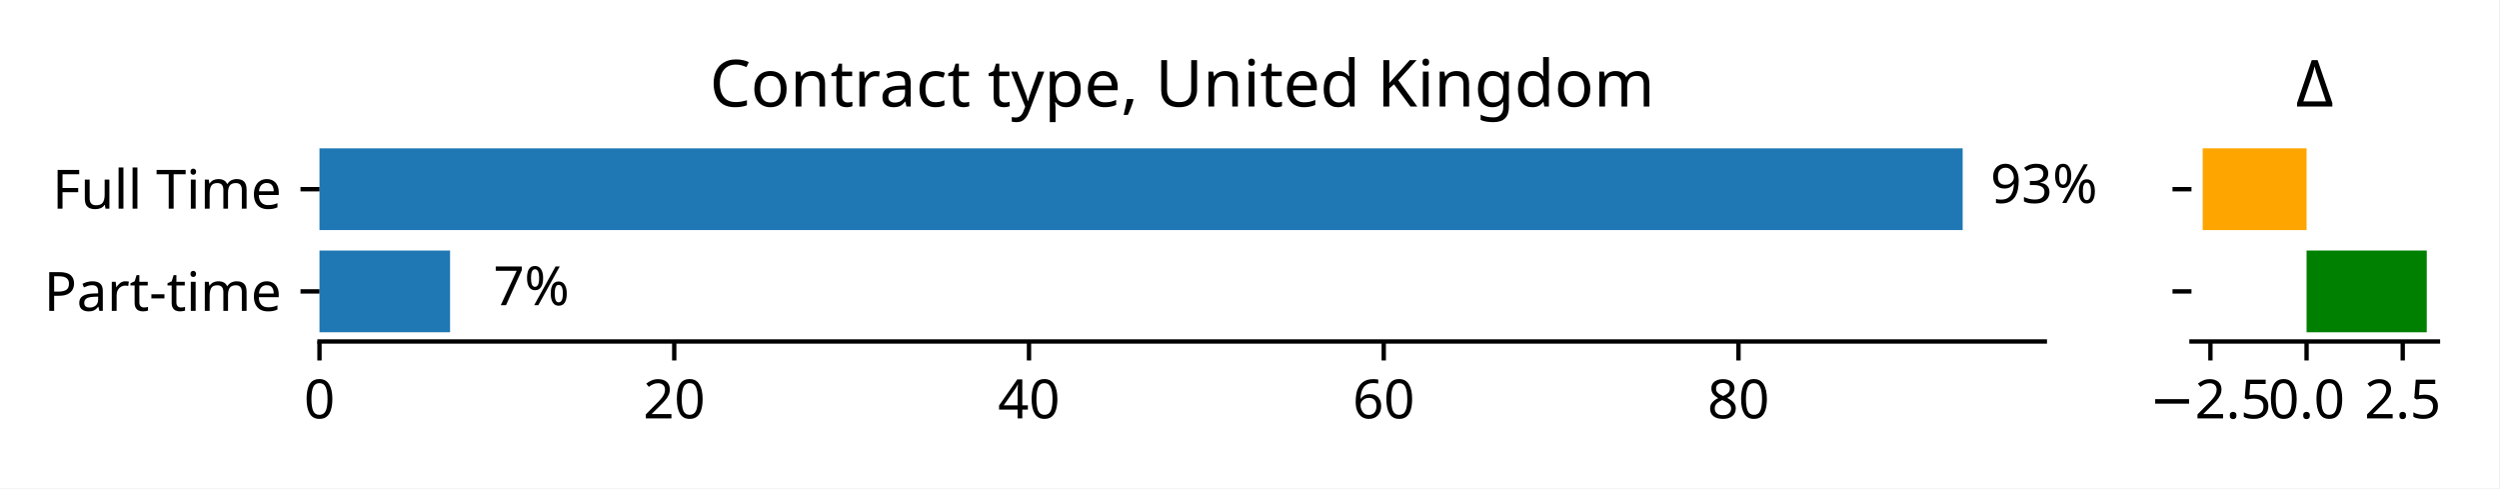
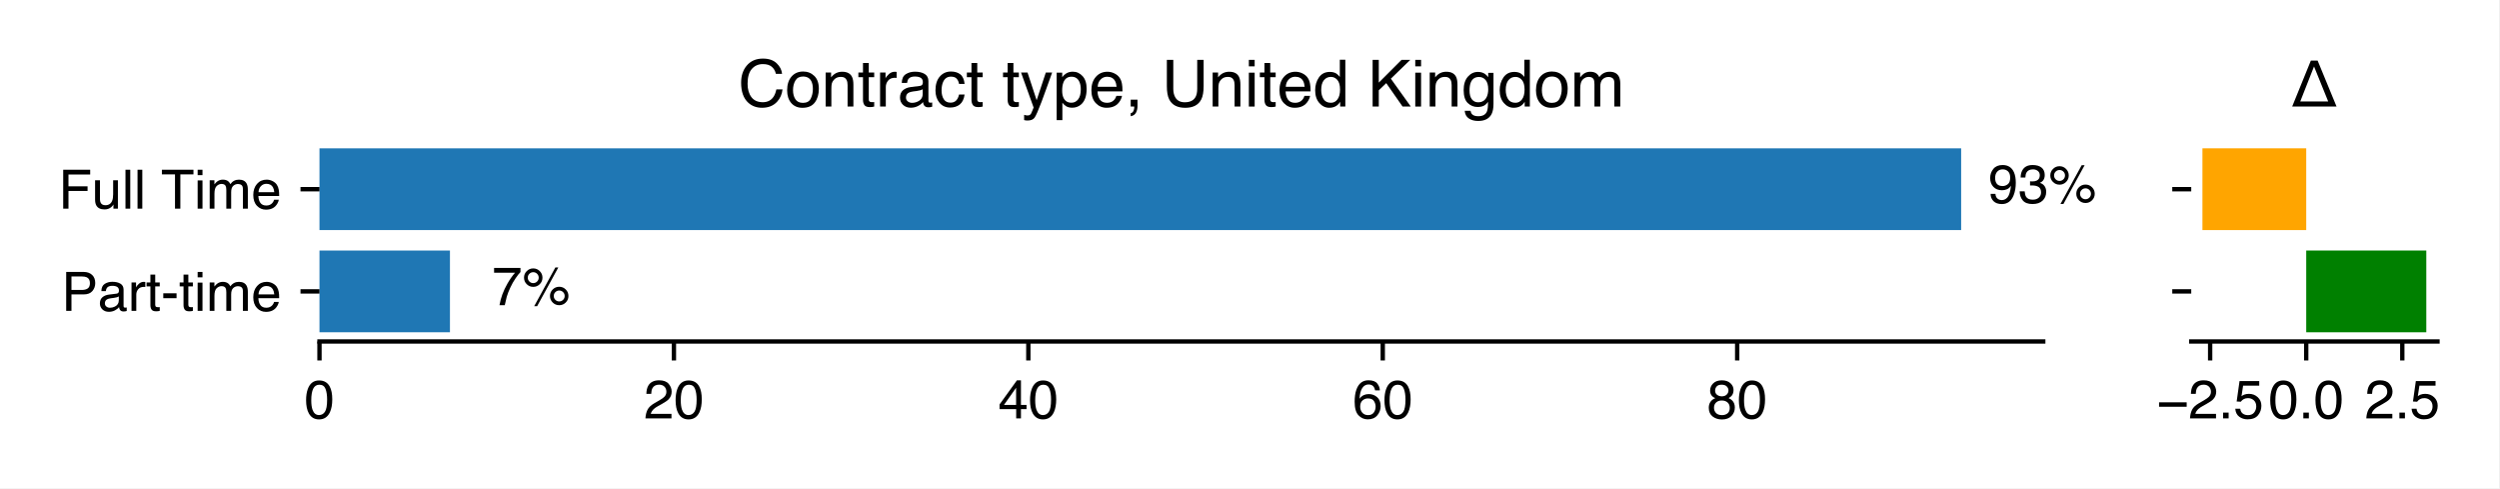
<svg xmlns="http://www.w3.org/2000/svg" xmlns:xlink="http://www.w3.org/1999/xlink" width="460.8pt" height="90pt" viewBox="0 0 460.8 90" version="1.1">
  <defs>
    <style type="text/css">*{stroke-linejoin: round; stroke-linecap: butt}</style>
  </defs>
  <g id="figure_1">
    <g id="patch_1">
      <path d="M 0 90  L 460.8 90  L 460.8 0  L 0 0  z " style="fill: #ffffff" />
    </g>
    <g id="axes_1">
      <g id="patch_2">
-         <path d="M 58.911 62.942  L 377.054 62.942  L 377.054 25.642  L 58.911 25.642  z " style="fill: #ffffff" />
+         <path d="M 58.911 62.942  L 376.76 62.942  L 376.76 25.642  L 58.911 25.642  z " style="fill: #ffffff" />
      </g>
      <g id="patch_3">
-         <path d="M 58.911 61.247  L 82.99 61.247  L 82.99 46.176  L 58.911 46.176  z " clip-path="url(#pf63d6eacae)" style="fill: #1f77b4" />
+         <path d="M 58.911 61.247  L 82.968 61.247  L 82.968 46.176  L 58.911 46.176  z " clip-path="url(#pc9ee570ded)" style="fill: #1f77b4" />
      </g>
      <g id="patch_4">
-         <path d="M 58.911 42.409  L 361.904 42.409  L 361.904 27.338  L 58.911 27.338  z " clip-path="url(#pf63d6eacae)" style="fill: #1f77b4" />
+         <path d="M 58.911 42.409  L 361.624 42.409  L 361.624 27.338  L 58.911 27.338  z " clip-path="url(#pc9ee570ded)" style="fill: #1f77b4" />
      </g>
      <g id="matplotlib.axis_1">
        <g id="xtick_1">
          <g id="line2d_1">
            <defs>
              <path id="m4c99cd72f3" d="M 0 0  L 0 3.5  " style="stroke: #000000; stroke-width: 0.8" />
            </defs>
            <g>
              <use xlink:href="#m4c99cd72f3" x="58.911" y="62.942" style="stroke: #000000; stroke-width: 0.8" />
            </g>
          </g>
          <g id="text_1">
-             <text style="font: 10px 'sans-serif'; text-anchor: middle" x="58.911" y="77.116" transform="rotate(-0, 58.91094, 77.11562)">0</text>
+             <g transform="translate(56.13047 77.11562)scale(0.1 -0.1)">
+               <defs>
+                 <path id="Helvetica-30" d="M 1731 4475  Q 2600 4475 2988 3759  Q 3288 3206 3288 2244  Q 3288 1331 3016 734  Q 2622 -122 1728 -122  Q 922 -122 528 578  Q 200 1163 200 2147  Q 200 2909 397 3456  Q 766 4475 1731 4475  z M 1725 391  Q 2163 391 2422 778  Q 2681 1166 2681 2222  Q 2681 2984 2493 3476  Q 2306 3969 1766 3969  Q 1269 3969 1039 3501  Q 809 3034 809 2125  Q 809 1441 956 1025  Q 1181 391 1725 391  z " transform="scale(0.015625)" />
+               </defs>
+               <use xlink:href="#Helvetica-30" />
+             </g>
          </g>
        </g>
        <g id="xtick_2">
          <g id="line2d_2">
            <g>
-               <use xlink:href="#m4c99cd72f3" x="124.325" y="62.942" style="stroke: #000000; stroke-width: 0.8" />
+               <use xlink:href="#m4c99cd72f3" x="124.265" y="62.942" style="stroke: #000000; stroke-width: 0.8" />
            </g>
          </g>
          <g id="text_2">
-             <text style="font: 10px 'sans-serif'; text-anchor: middle" x="124.325" y="77.116" transform="rotate(-0, 124.3253, 77.11562)">20</text>
+             <g transform="translate(118.704 77.11562)scale(0.1 -0.1)">
+               <defs>
+                 <path id="Helvetica-32" d="M 200 0  Q 231 578 439 1006  Q 647 1434 1250 1784  L 1850 2131  Q 2253 2366 2416 2531  Q 2672 2791 2672 3125  Q 2672 3516 2437 3745  Q 2203 3975 1813 3975  Q 1234 3975 1013 3538  Q 894 3303 881 2888  L 309 2888  Q 319 3472 525 3841  Q 891 4491 1816 4491  Q 2584 4491 2939 4075  Q 3294 3659 3294 3150  Q 3294 2613 2916 2231  Q 2697 2009 2131 1694  L 1703 1456  Q 1397 1288 1222 1134  Q 909 863 828 531  L 3272 531  L 3272 0  L 200 0  z " transform="scale(0.015625)" />
+               </defs>
+               <use xlink:href="#Helvetica-32" />
+               <use xlink:href="#Helvetica-30" x="55.615" />
+             </g>
          </g>
        </g>
        <g id="xtick_3">
          <g id="line2d_3">
            <g>
-               <use xlink:href="#m4c99cd72f3" x="189.74" y="62.942" style="stroke: #000000; stroke-width: 0.8" />
+               <use xlink:href="#m4c99cd72f3" x="189.619" y="62.942" style="stroke: #000000; stroke-width: 0.8" />
            </g>
          </g>
          <g id="text_3">
-             <text style="font: 10px 'sans-serif'; text-anchor: middle" x="189.74" y="77.116" transform="rotate(-0, 189.7397, 77.11562)">40</text>
+             <g transform="translate(184.058 77.11562)scale(0.1 -0.1)">
+               <defs>
+                 <path id="Helvetica-34" d="M 2116 1584  L 2116 3613  L 681 1584  L 2116 1584  z M 2125 0  L 2125 1094  L 163 1094  L 163 1644  L 2213 4488  L 2688 4488  L 2688 1584  L 3347 1584  L 3347 1094  L 2688 1094  L 2688 0  L 2125 0  z " transform="scale(0.015625)" />
+               </defs>
+               <use xlink:href="#Helvetica-34" />
+               <use xlink:href="#Helvetica-30" x="55.615" />
+             </g>
          </g>
        </g>
        <g id="xtick_4">
          <g id="line2d_4">
            <g>
-               <use xlink:href="#m4c99cd72f3" x="255.154" y="62.942" style="stroke: #000000; stroke-width: 0.8" />
+               <use xlink:href="#m4c99cd72f3" x="254.973" y="62.942" style="stroke: #000000; stroke-width: 0.8" />
            </g>
          </g>
          <g id="text_4">
-             <text style="font: 10px 'sans-serif'; text-anchor: middle" x="255.154" y="77.116" transform="rotate(-0, 255.1541, 77.11562)">60</text>
+             <g transform="translate(249.4119 77.11562)scale(0.1 -0.1)">
+               <defs>
+                 <path id="Helvetica-36" d="M 1872 4494  Q 2622 4494 2917 4105  Q 3213 3716 3213 3303  L 2656 3303  Q 2606 3569 2497 3719  Q 2294 4000 1881 4000  Q 1409 4000 1131 3564  Q 853 3128 822 2316  Q 1016 2600 1309 2741  Q 1578 2866 1909 2866  Q 2472 2866 2890 2506  Q 3309 2147 3309 1434  Q 3309 825 2912 354  Q 2516 -116 1781 -116  Q 1153 -116 697 361  Q 241 838 241 1966  Q 241 2800 444 3381  Q 834 4494 1872 4494  z M 1831 384  Q 2275 384 2495 682  Q 2716 981 2716 1388  Q 2716 1731 2519 2042  Q 2322 2353 1803 2353  Q 1441 2353 1167 2112  Q 894 1872 894 1388  Q 894 963 1142 673  Q 1391 384 1831 384  z " transform="scale(0.015625)" />
+               </defs>
+               <use xlink:href="#Helvetica-36" />
+               <use xlink:href="#Helvetica-30" x="55.615" />
+             </g>
          </g>
        </g>
        <g id="xtick_5">
          <g id="line2d_5">
            <g>
-               <use xlink:href="#m4c99cd72f3" x="320.568" y="62.942" style="stroke: #000000; stroke-width: 0.8" />
+               <use xlink:href="#m4c99cd72f3" x="320.327" y="62.942" style="stroke: #000000; stroke-width: 0.8" />
            </g>
          </g>
          <g id="text_5">
-             <text style="font: 10px 'sans-serif'; text-anchor: middle" x="320.568" y="77.116" transform="rotate(-0, 320.5685, 77.11562)">80</text>
+             <g transform="translate(314.7659 77.11562)scale(0.1 -0.1)">
+               <defs>
+                 <path id="Helvetica-38" d="M 1741 2600  Q 2113 2600 2322 2808  Q 2531 3016 2531 3303  Q 2531 3553 2331 3762  Q 2131 3972 1722 3972  Q 1316 3972 1134 3762  Q 953 3553 953 3272  Q 953 2956 1187 2778  Q 1422 2600 1741 2600  z M 1775 384  Q 2166 384 2423 595  Q 2681 806 2681 1225  Q 2681 1659 2415 1884  Q 2150 2109 1734 2109  Q 1331 2109 1076 1879  Q 822 1650 822 1244  Q 822 894 1055 639  Q 1288 384 1775 384  z M 975 2384  Q 741 2484 609 2619  Q 363 2869 363 3269  Q 363 3769 725 4128  Q 1088 4488 1753 4488  Q 2397 4488 2762 4148  Q 3128 3809 3128 3356  Q 3128 2938 2916 2678  Q 2797 2531 2547 2391  Q 2825 2263 2984 2097  Q 3281 1784 3281 1284  Q 3281 694 2884 283  Q 2488 -128 1763 -128  Q 1109 -128 657 226  Q 206 581 206 1256  Q 206 1653 400 1942  Q 594 2231 975 2384  z " transform="scale(0.015625)" />
+               </defs>
+               <use xlink:href="#Helvetica-38" />
+               <use xlink:href="#Helvetica-30" x="55.615" />
+             </g>
          </g>
        </g>
      </g>
      <g id="matplotlib.axis_2">
        <g id="ytick_1">
          <g id="line2d_6">
            <defs>
              <path id="m8e343aef83" d="M 0 0  L -3.5 0  " style="stroke: #000000; stroke-width: 0.8" />
            </defs>
            <g>
              <use xlink:href="#m8e343aef83" x="58.911" y="53.711" style="stroke: #000000; stroke-width: 0.8" />
            </g>
          </g>
          <g id="text_6">
-             <text style="font: 10px 'sans-serif'; text-anchor: end" x="51.911" y="57.298" transform="rotate(-0, 51.91094, 57.29818)">Part-time</text>
+             <g transform="translate(11.35156 57.29818)scale(0.1 -0.1)">
+               <defs>
+                 <path id="Helvetica-50" d="M 547 4591  L 2613 4591  Q 3225 4591 3600 4245  Q 3975 3900 3975 3275  Q 3975 2738 3640 2339  Q 3306 1941 2613 1941  L 1169 1941  L 1169 0  L 547 0  L 547 4591  z M 3347 3272  Q 3347 3778 2972 3959  Q 2766 4056 2406 4056  L 1169 4056  L 1169 2466  L 2406 2466  Q 2825 2466 3086 2644  Q 3347 2822 3347 3272  z " transform="scale(0.015625)" />
+                 <path id="Helvetica-61" d="M 844 891  Q 844 647 1022 506  Q 1200 366 1444 366  Q 1741 366 2019 503  Q 2488 731 2488 1250  L 2488 1703  Q 2384 1638 2221 1594  Q 2059 1550 1903 1531  L 1563 1488  Q 1256 1447 1103 1359  Q 844 1213 844 891  z M 2206 2028  Q 2400 2053 2466 2191  Q 2503 2266 2503 2406  Q 2503 2694 2298 2823  Q 2094 2953 1713 2953  Q 1272 2953 1088 2716  Q 984 2584 953 2325  L 428 2325  Q 444 2944 830 3186  Q 1216 3428 1725 3428  Q 2316 3428 2684 3203  Q 3050 2978 3050 2503  L 3050 575  Q 3050 488 3086 434  Q 3122 381 3238 381  Q 3275 381 3322 386  Q 3369 391 3422 400  L 3422 -16  Q 3291 -53 3222 -62  Q 3153 -72 3034 -72  Q 2744 -72 2613 134  Q 2544 244 2516 444  Q 2344 219 2022 53  Q 1700 -113 1313 -113  Q 847 -113 551 170  Q 256 453 256 878  Q 256 1344 547 1600  Q 838 1856 1309 1916  L 2206 2028  z M 1741 3428  L 1741 3428  z " transform="scale(0.015625)" />
+                 <path id="Helvetica-72" d="M 428 3347  L 963 3347  L 963 2769  Q 1028 2938 1284 3180  Q 1541 3422 1875 3422  Q 1891 3422 1928 3419  Q 1966 3416 2056 3406  L 2056 2813  Q 2006 2822 1964 2825  Q 1922 2828 1872 2828  Q 1447 2828 1219 2554  Q 991 2281 991 1925  L 991 0  L 428 0  L 428 3347  z " transform="scale(0.015625)" />
+                 <path id="Helvetica-74" d="M 525 4281  L 1094 4281  L 1094 3347  L 1628 3347  L 1628 2888  L 1094 2888  L 1094 703  Q 1094 528 1213 469  Q 1278 434 1431 434  Q 1472 434 1519 436  Q 1566 438 1628 444  L 1628 0  Q 1531 -28 1426 -40  Q 1322 -53 1200 -53  Q 806 -53 665 148  Q 525 350 525 672  L 525 2888  L 72 2888  L 72 3347  L 525 3347  L 525 4281  z " transform="scale(0.015625)" />
+                 <path id="Helvetica-2d" d="M 266 2072  L 1834 2072  L 1834 1494  L 266 1494  L 266 2072  z " transform="scale(0.015625)" />
+                 <path id="Helvetica-69" d="M 413 3331  L 984 3331  L 984 0  L 413 0  L 413 3331  z M 413 4591  L 984 4591  L 984 3953  L 413 3953  L 413 4591  z " transform="scale(0.015625)" />
+                 <path id="Helvetica-6d" d="M 413 3347  L 969 3347  L 969 2872  Q 1169 3119 1331 3231  Q 1609 3422 1963 3422  Q 2363 3422 2606 3225  Q 2744 3113 2856 2894  Q 3044 3163 3297 3292  Q 3550 3422 3866 3422  Q 4541 3422 4784 2934  Q 4916 2672 4916 2228  L 4916 0  L 4331 0  L 4331 2325  Q 4331 2659 4164 2784  Q 3997 2909 3756 2909  Q 3425 2909 3186 2687  Q 2947 2466 2947 1947  L 2947 0  L 2375 0  L 2375 2184  Q 2375 2525 2294 2681  Q 2166 2916 1816 2916  Q 1497 2916 1236 2669  Q 975 2422 975 1775  L 975 0  L 413 0  L 413 3347  z " transform="scale(0.015625)" />
+                 <path id="Helvetica-65" d="M 1806 3422  Q 2163 3422 2497 3255  Q 2831 3088 3006 2822  Q 3175 2569 3231 2231  Q 3281 2000 3281 1494  L 828 1494  Q 844 984 1069 676  Q 1294 369 1766 369  Q 2206 369 2469 659  Q 2619 828 2681 1050  L 3234 1050  Q 3213 866 3089 639  Q 2966 413 2813 269  Q 2556 19 2178 -69  Q 1975 -119 1719 -119  Q 1094 -119 659 336  Q 225 791 225 1609  Q 225 2416 662 2919  Q 1100 3422 1806 3422  z M 2703 1941  Q 2669 2306 2544 2525  Q 2313 2931 1772 2931  Q 1384 2931 1121 2651  Q 859 2372 844 1941  L 2703 1941  z M 1753 3428  L 1753 3428  z " transform="scale(0.015625)" />
+               </defs>
+               <use xlink:href="#Helvetica-50" />
+               <use xlink:href="#Helvetica-61" x="66.699" />
+               <use xlink:href="#Helvetica-72" x="122.314" />
+               <use xlink:href="#Helvetica-74" x="155.615" />
+               <use xlink:href="#Helvetica-2d" x="183.398" />
+               <use xlink:href="#Helvetica-74" x="216.699" />
+               <use xlink:href="#Helvetica-69" x="244.482" />
+               <use xlink:href="#Helvetica-6d" x="266.699" />
+               <use xlink:href="#Helvetica-65" x="350" />
+             </g>
          </g>
        </g>
        <g id="ytick_2">
          <g id="line2d_7">
            <g>
              <use xlink:href="#m8e343aef83" x="58.911" y="34.873" style="stroke: #000000; stroke-width: 0.8" />
            </g>
          </g>
          <g id="text_7">
-             <text style="font: 10px 'sans-serif'; text-anchor: end" x="51.911" y="38.46" transform="rotate(-0, 51.91094, 38.45995)">Full Time</text>
+             <g transform="translate(10.8 38.45995)scale(0.1 -0.1)">
+               <defs>
+                 <path id="Helvetica-46" d="M 547 4591  L 3731 4591  L 3731 4028  L 1169 4028  L 1169 2634  L 3422 2634  L 3422 2088  L 1169 2088  L 1169 0  L 547 0  L 547 4591  z " transform="scale(0.015625)" />
+                 <path id="Helvetica-75" d="M 975 3347  L 975 1125  Q 975 869 1056 706  Q 1206 406 1616 406  Q 2203 406 2416 931  Q 2531 1213 2531 1703  L 2531 3347  L 3094 3347  L 3094 0  L 2563 0  L 2569 494  Q 2459 303 2297 172  Q 1975 -91 1516 -91  Q 800 -91 541 388  Q 400 644 400 1072  L 400 3347  L 975 3347  z M 1747 3428  L 1747 3428  z " transform="scale(0.015625)" />
+                 <path id="Helvetica-6c" d="M 428 4591  L 991 4591  L 991 0  L 428 0  L 428 4591  z " transform="scale(0.015625)" />
+                 <path id="Helvetica-20" transform="scale(0.015625)" />
+                 <path id="Helvetica-54" d="M 3828 4591  L 3828 4044  L 2281 4044  L 2281 0  L 1650 0  L 1650 4044  L 103 4044  L 103 4591  L 3828 4591  z " transform="scale(0.015625)" />
+               </defs>
+               <use xlink:href="#Helvetica-46" />
+               <use xlink:href="#Helvetica-75" x="61.084" />
+               <use xlink:href="#Helvetica-6c" x="116.699" />
+               <use xlink:href="#Helvetica-6c" x="138.916" />
+               <use xlink:href="#Helvetica-20" x="161.133" />
+               <use xlink:href="#Helvetica-54" x="188.916" />
+               <use xlink:href="#Helvetica-69" x="250" />
+               <use xlink:href="#Helvetica-6d" x="272.217" />
+               <use xlink:href="#Helvetica-65" x="355.518" />
+             </g>
          </g>
        </g>
      </g>
      <g id="patch_5">
-         <path d="M 58.911 62.942  L 377.054 62.942  " style="fill: none; stroke: #000000; stroke-width: 0.8; stroke-linejoin: miter; stroke-linecap: square" />
+         <path d="M 58.911 62.942  L 376.76 62.942  " style="fill: none; stroke: #000000; stroke-width: 0.8; stroke-linejoin: miter; stroke-linecap: square" />
      </g>
      <g id="text_8">
-         <text style="font: 10px 'sans-serif'; text-anchor: middle" x="97.99" y="56.256" transform="rotate(-0, 97.98985, 56.25599)">7%</text>
+         <g transform="translate(90.74105 56.25599)scale(0.1 -0.1)">
+           <defs>
+             <path id="Helvetica-37" d="M 3347 4400  L 3347 3909  Q 3131 3700 2773 3181  Q 2416 2663 2141 2063  Q 1869 1478 1728 997  Q 1638 688 1494 0  L 872 0  Q 1084 1281 1809 2550  Q 2238 3294 2709 3834  L 234 3834  L 234 4400  L 3347 4400  z " transform="scale(0.015625)" />
+             <path id="Helvetica-25" d="M 4363 2175  Q 4813 2175 5131 1856  Q 5450 1538 5450 1088  Q 5450 638 5131 319  Q 4813 0 4363 0  Q 3909 0 3590 319  Q 3272 638 3272 1088  Q 3272 1538 3590 1856  Q 3909 2175 4363 2175  z M 3909 4456  L 4256 4456  L 1753 -119  L 1406 -119  L 3909 4456  z M 1294 2606  Q 1563 2606 1752 2795  Q 1941 2984 1941 3250  Q 1941 3516 1752 3705  Q 1563 3894 1294 3894  Q 1028 3894 839 3706  Q 650 3519 650 3250  Q 650 2984 839 2795  Q 1028 2606 1294 2606  z M 1294 4341  Q 1747 4341 2065 4020  Q 2384 3700 2384 3250  Q 2384 2800 2065 2481  Q 1747 2163 1294 2163  Q 844 2163 525 2481  Q 206 2800 206 3250  Q 206 3700 525 4020  Q 844 4341 1294 4341  z M 4363 444  Q 4628 444 4817 633  Q 5006 822 5006 1088  Q 5006 1353 4817 1542  Q 4628 1731 4363 1731  Q 4094 1731 3905 1542  Q 3716 1353 3716 1088  Q 3716 822 3905 633  Q 4094 444 4363 444  z " transform="scale(0.015625)" />
+           </defs>
+           <use xlink:href="#Helvetica-37" />
+           <use xlink:href="#Helvetica-25" x="55.615" />
+         </g>
      </g>
      <g id="text_9">
-         <text style="font: 10px 'sans-serif'; text-anchor: middle" x="376.904" y="37.418" transform="rotate(-0, 376.9039, 37.41776)">93%</text>
+         <g transform="translate(366.6171 37.41776)scale(0.1 -0.1)">
+           <defs>
+             <path id="Helvetica-39" d="M 850 1081  Q 875 616 1209 438  Q 1381 344 1597 344  Q 2000 344 2284 680  Q 2569 1016 2688 2044  Q 2500 1747 2223 1626  Q 1947 1506 1628 1506  Q 981 1506 604 1909  Q 228 2313 228 2947  Q 228 3556 600 4018  Q 972 4481 1697 4481  Q 2675 4481 3047 3600  Q 3253 3116 3253 2388  Q 3253 1566 3006 931  Q 2597 -125 1619 -125  Q 963 -125 622 219  Q 281 563 281 1081  L 850 1081  z M 1703 2000  Q 2038 2000 2314 2220  Q 2591 2441 2591 2991  Q 2591 3484 2342 3726  Q 2094 3969 1709 3969  Q 1297 3969 1055 3692  Q 813 3416 813 2953  Q 813 2516 1025 2258  Q 1238 2000 1703 2000  z " transform="scale(0.015625)" />
+             <path id="Helvetica-33" d="M 1663 -122  Q 869 -122 511 314  Q 153 750 153 1375  L 741 1375  Q 778 941 903 744  Q 1122 391 1694 391  Q 2138 391 2406 628  Q 2675 866 2675 1241  Q 2675 1703 2392 1887  Q 2109 2072 1606 2072  Q 1550 2072 1492 2070  Q 1434 2069 1375 2066  L 1375 2563  Q 1463 2553 1522 2550  Q 1581 2547 1650 2547  Q 1966 2547 2169 2647  Q 2525 2822 2525 3272  Q 2525 3606 2287 3787  Q 2050 3969 1734 3969  Q 1172 3969 956 3594  Q 838 3388 822 3006  L 266 3006  Q 266 3506 466 3856  Q 809 4481 1675 4481  Q 2359 4481 2734 4176  Q 3109 3872 3109 3294  Q 3109 2881 2888 2625  Q 2750 2466 2531 2375  Q 2884 2278 3082 2001  Q 3281 1725 3281 1325  Q 3281 684 2859 281  Q 2438 -122 1663 -122  z " transform="scale(0.015625)" />
+           </defs>
+           <use xlink:href="#Helvetica-39" />
+           <use xlink:href="#Helvetica-33" x="55.615" />
+           <use xlink:href="#Helvetica-25" x="111.23" />
+         </g>
      </g>
      <g id="text_10">
-         <text style="font: 12px 'sans-serif'; text-anchor: middle" x="217.982" y="19.642" transform="rotate(-0, 217.9823, 19.6425)">Contract type, United Kingdom</text>
+         <g transform="translate(136.1313 19.6425)scale(0.12 -0.12)">
+           <defs>
+             <path id="Helvetica-43" d="M 2422 4716  Q 3294 4716 3775 4256  Q 4256 3797 4309 3213  L 3703 3213  Q 3600 3656 3292 3915  Q 2984 4175 2428 4175  Q 1750 4175 1333 3698  Q 916 3222 916 2238  Q 916 1431 1292 929  Q 1669 428 2416 428  Q 3103 428 3463 956  Q 3653 1234 3747 1688  L 4353 1688  Q 4272 963 3816 472  Q 3269 -119 2341 -119  Q 1541 -119 997 366  Q 281 1006 281 2344  Q 281 3359 819 4009  Q 1400 4716 2422 4716  z M 2297 4716  L 2297 4716  z " transform="scale(0.015625)" />
+             <path id="Helvetica-6f" d="M 1741 363  Q 2300 363 2508 786  Q 2716 1209 2716 1728  Q 2716 2197 2566 2491  Q 2328 2953 1747 2953  Q 1231 2953 997 2559  Q 763 2166 763 1609  Q 763 1075 997 719  Q 1231 363 1741 363  z M 1763 3444  Q 2409 3444 2856 3012  Q 3303 2581 3303 1744  Q 3303 934 2909 406  Q 2516 -122 1688 -122  Q 997 -122 590 345  Q 184 813 184 1600  Q 184 2444 612 2944  Q 1041 3444 1763 3444  z M 1744 3428  L 1744 3428  z " transform="scale(0.015625)" />
+             <path id="Helvetica-6e" d="M 413 3347  L 947 3347  L 947 2872  Q 1184 3166 1450 3294  Q 1716 3422 2041 3422  Q 2753 3422 3003 2925  Q 3141 2653 3141 2147  L 3141 0  L 2569 0  L 2569 2109  Q 2569 2416 2478 2603  Q 2328 2916 1934 2916  Q 1734 2916 1606 2875  Q 1375 2806 1200 2600  Q 1059 2434 1017 2257  Q 975 2081 975 1753  L 975 0  L 413 0  L 413 3347  z M 1734 3428  L 1734 3428  z " transform="scale(0.015625)" />
+             <path id="Helvetica-63" d="M 1703 3444  Q 2269 3444 2623 3169  Q 2978 2894 3050 2222  L 2503 2222  Q 2453 2531 2275 2736  Q 2097 2941 1703 2941  Q 1166 2941 934 2416  Q 784 2075 784 1575  Q 784 1072 996 728  Q 1209 384 1666 384  Q 2016 384 2220 598  Q 2425 813 2503 1184  L 3050 1184  Q 2956 519 2581 211  Q 2206 -97 1622 -97  Q 966 -97 575 383  Q 184 863 184 1581  Q 184 2463 612 2953  Q 1041 3444 1703 3444  z M 1616 3428  L 1616 3428  z " transform="scale(0.015625)" />
+             <path id="Helvetica-79" d="M 2503 3347  L 3125 3347  Q 3006 3025 2597 1878  Q 2291 1016 2084 472  Q 1597 -809 1397 -1090  Q 1197 -1372 709 -1372  Q 591 -1372 527 -1362  Q 463 -1353 369 -1328  L 369 -816  Q 516 -856 581 -865  Q 647 -875 697 -875  Q 853 -875 926 -823  Q 1000 -772 1050 -697  Q 1066 -672 1162 -440  Q 1259 -209 1303 -97  L 66 3347  L 703 3347  L 1600 622  L 2503 3347  z M 1597 3428  L 1597 3428  z " transform="scale(0.015625)" />
+             <path id="Helvetica-70" d="M 1825 378  Q 2219 378 2480 708  Q 2741 1038 2741 1694  Q 2741 2094 2625 2381  Q 2406 2934 1825 2934  Q 1241 2934 1025 2350  Q 909 2038 909 1556  Q 909 1169 1025 897  Q 1244 378 1825 378  z M 369 3331  L 916 3331  L 916 2888  Q 1084 3116 1284 3241  Q 1569 3428 1953 3428  Q 2522 3428 2919 2992  Q 3316 2556 3316 1747  Q 3316 653 2744 184  Q 2381 -113 1900 -113  Q 1522 -113 1266 53  Q 1116 147 931 375  L 931 -1334  L 369 -1334  L 369 3331  z " transform="scale(0.015625)" />
+             <path id="Helvetica-2c" d="M 531 -653  Q 747 -616 834 -350  Q 881 -209 881 -78  Q 881 -56 879 -39  Q 878 -22 872 0  L 531 0  L 531 681  L 1200 681  L 1200 50  Q 1200 -322 1050 -603  Q 900 -884 531 -950  L 531 -653  z " transform="scale(0.015625)" />
+             <path id="Helvetica-55" d="M 1163 4591  L 1163 1753  Q 1163 1253 1350 922  Q 1628 422 2288 422  Q 3078 422 3363 963  Q 3516 1256 3516 1753  L 3516 4591  L 4147 4591  L 4147 2013  Q 4147 1166 3919 709  Q 3500 -122 2338 -122  Q 1175 -122 759 709  Q 531 1166 531 2013  L 531 4591  L 1163 4591  z M 2341 4591  L 2341 4591  z " transform="scale(0.015625)" />
+             <path id="Helvetica-64" d="M 769 1634  Q 769 1097 997 734  Q 1225 372 1728 372  Q 2119 372 2370 708  Q 2622 1044 2622 1672  Q 2622 2306 2362 2611  Q 2103 2916 1722 2916  Q 1297 2916 1033 2591  Q 769 2266 769 1634  z M 1616 3406  Q 2000 3406 2259 3244  Q 2409 3150 2600 2916  L 2600 4606  L 3141 4606  L 3141 0  L 2634 0  L 2634 466  Q 2438 156 2169 18  Q 1900 -119 1553 -119  Q 994 -119 584 351  Q 175 822 175 1603  Q 175 2334 548 2870  Q 922 3406 1616 3406  z " transform="scale(0.015625)" />
+             <path id="Helvetica-4b" d="M 488 4591  L 1094 4591  L 1094 2353  L 3331 4591  L 4191 4591  L 2281 2741  L 4244 0  L 3434 0  L 1828 2303  L 1094 1600  L 1094 0  L 488 0  L 488 4591  z " transform="scale(0.015625)" />
+             <path id="Helvetica-67" d="M 1594 3406  Q 1988 3406 2281 3213  Q 2441 3103 2606 2894  L 2606 3316  L 3125 3316  L 3125 272  Q 3125 -366 2938 -734  Q 2588 -1416 1616 -1416  Q 1075 -1416 706 -1173  Q 338 -931 294 -416  L 866 -416  Q 906 -641 1028 -763  Q 1219 -950 1628 -950  Q 2275 -950 2475 -494  Q 2594 -225 2584 466  Q 2416 209 2178 84  Q 1941 -41 1550 -41  Q 1006 -41 598 345  Q 191 731 191 1622  Q 191 2463 602 2934  Q 1013 3406 1594 3406  z M 2606 1688  Q 2606 2309 2350 2609  Q 2094 2909 1697 2909  Q 1103 2909 884 2353  Q 769 2056 769 1575  Q 769 1009 998 714  Q 1228 419 1616 419  Q 2222 419 2469 966  Q 2606 1275 2606 1688  z M 1659 3428  L 1659 3428  z " transform="scale(0.015625)" />
+           </defs>
+           <use xlink:href="#Helvetica-43" />
+           <use xlink:href="#Helvetica-6f" x="72.217" />
+           <use xlink:href="#Helvetica-6e" x="127.832" />
+           <use xlink:href="#Helvetica-74" x="183.447" />
+           <use xlink:href="#Helvetica-72" x="211.23" />
+           <use xlink:href="#Helvetica-61" x="244.531" />
+           <use xlink:href="#Helvetica-63" x="300.146" />
+           <use xlink:href="#Helvetica-74" x="350.146" />
+           <use xlink:href="#Helvetica-20" x="377.93" />
+           <use xlink:href="#Helvetica-74" x="405.713" />
+           <use xlink:href="#Helvetica-79" x="433.496" />
+           <use xlink:href="#Helvetica-70" x="483.496" />
+           <use xlink:href="#Helvetica-65" x="539.111" />
+           <use xlink:href="#Helvetica-2c" x="594.727" />
+           <use xlink:href="#Helvetica-20" x="622.51" />
+           <use xlink:href="#Helvetica-55" x="650.293" />
+           <use xlink:href="#Helvetica-6e" x="722.51" />
+           <use xlink:href="#Helvetica-69" x="778.125" />
+           <use xlink:href="#Helvetica-74" x="800.342" />
+           <use xlink:href="#Helvetica-65" x="828.125" />
+           <use xlink:href="#Helvetica-64" x="883.74" />
+           <use xlink:href="#Helvetica-20" x="939.355" />
+           <use xlink:href="#Helvetica-4b" x="967.139" />
+           <use xlink:href="#Helvetica-69" x="1033.838" />
+           <use xlink:href="#Helvetica-6e" x="1056.055" />
+           <use xlink:href="#Helvetica-67" x="1111.67" />
+           <use xlink:href="#Helvetica-64" x="1167.285" />
+           <use xlink:href="#Helvetica-6f" x="1222.9" />
+           <use xlink:href="#Helvetica-6d" x="1278.516" />
+         </g>
      </g>
    </g>
    <g id="axes_2">
      <g id="patch_6">
-         <path d="M 404.095 62.942  L 449.544 62.942  L 449.544 25.642  L 404.095 25.642  z " style="fill: #ffffff" />
+         <path d="M 404.051 62.942  L 449.458 62.942  L 449.458 25.642  L 404.051 25.642  z " style="fill: #ffffff" />
      </g>
      <g id="patch_7">
-         <path d="M 425.317 61.247  L 447.479 61.247  L 447.479 46.176  L 425.317 46.176  z " clip-path="url(#p5ed5435b19)" style="fill: #008000" />
+         <path d="M 425.253 61.247  L 447.394 61.247  L 447.394 46.176  L 425.253 46.176  z " clip-path="url(#p080c4bb1e0)" style="fill: #008000" />
      </g>
      <g id="patch_8">
-         <path d="M 425.317 42.409  L 406.161 42.409  L 406.161 27.338  L 425.317 27.338  z " clip-path="url(#p5ed5435b19)" style="fill: #ffa500" />
+         <path d="M 425.253 42.409  L 406.115 42.409  L 406.115 27.338  L 425.253 27.338  z " clip-path="url(#p080c4bb1e0)" style="fill: #ffa500" />
      </g>
      <g id="matplotlib.axis_3">
        <g id="xtick_6">
          <g id="line2d_8">
            <g>
-               <use xlink:href="#m4c99cd72f3" x="407.587" y="62.942" style="stroke: #000000; stroke-width: 0.8" />
+               <use xlink:href="#m4c99cd72f3" x="407.538" y="62.942" style="stroke: #000000; stroke-width: 0.8" />
            </g>
          </g>
          <g id="text_11">
-             <text style="font: 10px 'sans-serif'; text-anchor: middle" x="407.587" y="77.116" transform="rotate(-0, 407.5865, 77.11562)">−2.5</text>
+             <g transform="translate(397.6682 77.11562)scale(0.1 -0.1)">
+               <defs>
+                 <path id="Helvetica-2212" d="M 3547 1894  L 3547 1369  L 288 1369  L 288 1894  L 3547 1894  z " transform="scale(0.015625)" />
+                 <path id="Helvetica-2e" d="M 547 681  L 1200 681  L 1200 0  L 547 0  L 547 681  z " transform="scale(0.015625)" />
+                 <path id="Helvetica-35" d="M 791 1141  Q 847 659 1238 475  Q 1438 381 1700 381  Q 2200 381 2440 700  Q 2681 1019 2681 1406  Q 2681 1875 2395 2131  Q 2109 2388 1709 2388  Q 1419 2388 1211 2275  Q 1003 2163 856 1963  L 369 1991  L 709 4400  L 3034 4400  L 3034 3856  L 1131 3856  L 941 2613  Q 1097 2731 1238 2791  Q 1488 2894 1816 2894  Q 2431 2894 2859 2497  Q 3288 2100 3288 1491  Q 3288 856 2895 371  Q 2503 -113 1644 -113  Q 1097 -113 676 195  Q 256 503 206 1141  L 791 1141  z " transform="scale(0.015625)" />
+               </defs>
+               <use xlink:href="#Helvetica-2212" />
+               <use xlink:href="#Helvetica-32" x="58.398" />
+               <use xlink:href="#Helvetica-2e" x="114.014" />
+               <use xlink:href="#Helvetica-35" x="141.797" />
+             </g>
          </g>
        </g>
        <g id="xtick_7">
          <g id="line2d_9">
            <g>
-               <use xlink:href="#m4c99cd72f3" x="425.317" y="62.942" style="stroke: #000000; stroke-width: 0.8" />
+               <use xlink:href="#m4c99cd72f3" x="425.253" y="62.942" style="stroke: #000000; stroke-width: 0.8" />
            </g>
          </g>
          <g id="text_12">
-             <text style="font: 10px 'sans-serif'; text-anchor: middle" x="425.317" y="77.116" transform="rotate(-0, 425.3173, 77.11562)">0.0</text>
+             <g transform="translate(418.303 77.11562)scale(0.1 -0.1)">
+               <use xlink:href="#Helvetica-30" />
+               <use xlink:href="#Helvetica-2e" x="55.615" />
+               <use xlink:href="#Helvetica-30" x="83.398" />
+             </g>
          </g>
        </g>
        <g id="xtick_8">
          <g id="line2d_10">
            <g>
-               <use xlink:href="#m4c99cd72f3" x="443.048" y="62.942" style="stroke: #000000; stroke-width: 0.8" />
+               <use xlink:href="#m4c99cd72f3" x="442.967" y="62.942" style="stroke: #000000; stroke-width: 0.8" />
            </g>
          </g>
          <g id="text_13">
-             <text style="font: 10px 'sans-serif'; text-anchor: middle" x="443.048" y="77.116" transform="rotate(-0, 443.0482, 77.11562)">2.5</text>
+             <g transform="translate(436.0174 77.11562)scale(0.1 -0.1)">
+               <use xlink:href="#Helvetica-32" />
+               <use xlink:href="#Helvetica-2e" x="55.615" />
+               <use xlink:href="#Helvetica-35" x="83.398" />
+             </g>
          </g>
        </g>
      </g>
      <g id="matplotlib.axis_4">
        <g id="ytick_3">
          <g id="line2d_11">
            <g>
-               <use xlink:href="#m8e343aef83" x="404.095" y="53.711" style="stroke: #000000; stroke-width: 0.8" />
+               <use xlink:href="#m8e343aef83" x="404.051" y="53.711" style="stroke: #000000; stroke-width: 0.8" />
            </g>
          </g>
        </g>
        <g id="ytick_4">
          <g id="line2d_12">
            <g>
-               <use xlink:href="#m8e343aef83" x="404.095" y="34.873" style="stroke: #000000; stroke-width: 0.8" />
+               <use xlink:href="#m8e343aef83" x="404.051" y="34.873" style="stroke: #000000; stroke-width: 0.8" />
            </g>
          </g>
        </g>
      </g>
      <g id="patch_9">
-         <path d="M 404.095 62.942  L 449.544 62.942  " style="fill: none; stroke: #000000; stroke-width: 0.8; stroke-linejoin: miter; stroke-linecap: square" />
+         <path d="M 404.051 62.942  L 449.458 62.942  " style="fill: none; stroke: #000000; stroke-width: 0.8; stroke-linejoin: miter; stroke-linecap: square" />
      </g>
      <g id="text_14">
-         <text style="font: 12px 'sans-serif'; text-anchor: middle" x="426.82" y="19.642" transform="rotate(-0, 426.82, 19.6425)">Δ</text>
+         <g transform="translate(422.4211 19.6425)scale(0.12 -0.12)">
+           <defs>
+             <path id="Helvetica-394" d="M 922 500  L 3672 500  L 2278 3941  L 922 500  z M 1966 4519  L 2631 4519  L 4494 0  L 128 0  L 1966 4519  z " transform="scale(0.015625)" />
+           </defs>
+           <use xlink:href="#Helvetica-394" />
+         </g>
      </g>
    </g>
  </g>
  <defs>
-     <clipPath id="pf63d6eacae">
-       <rect x="58.911" y="25.642" width="318.143" height="37.3" />
+     <clipPath id="pc9ee570ded">
+       <rect x="58.911" y="25.642" width="317.849" height="37.3" />
    </clipPath>
-     <clipPath id="p5ed5435b19">
-       <rect x="404.095" y="25.642" width="45.449" height="37.3" />
+     <clipPath id="p080c4bb1e0">
+       <rect x="404.051" y="25.642" width="45.407" height="37.3" />
    </clipPath>
  </defs>
</svg>
